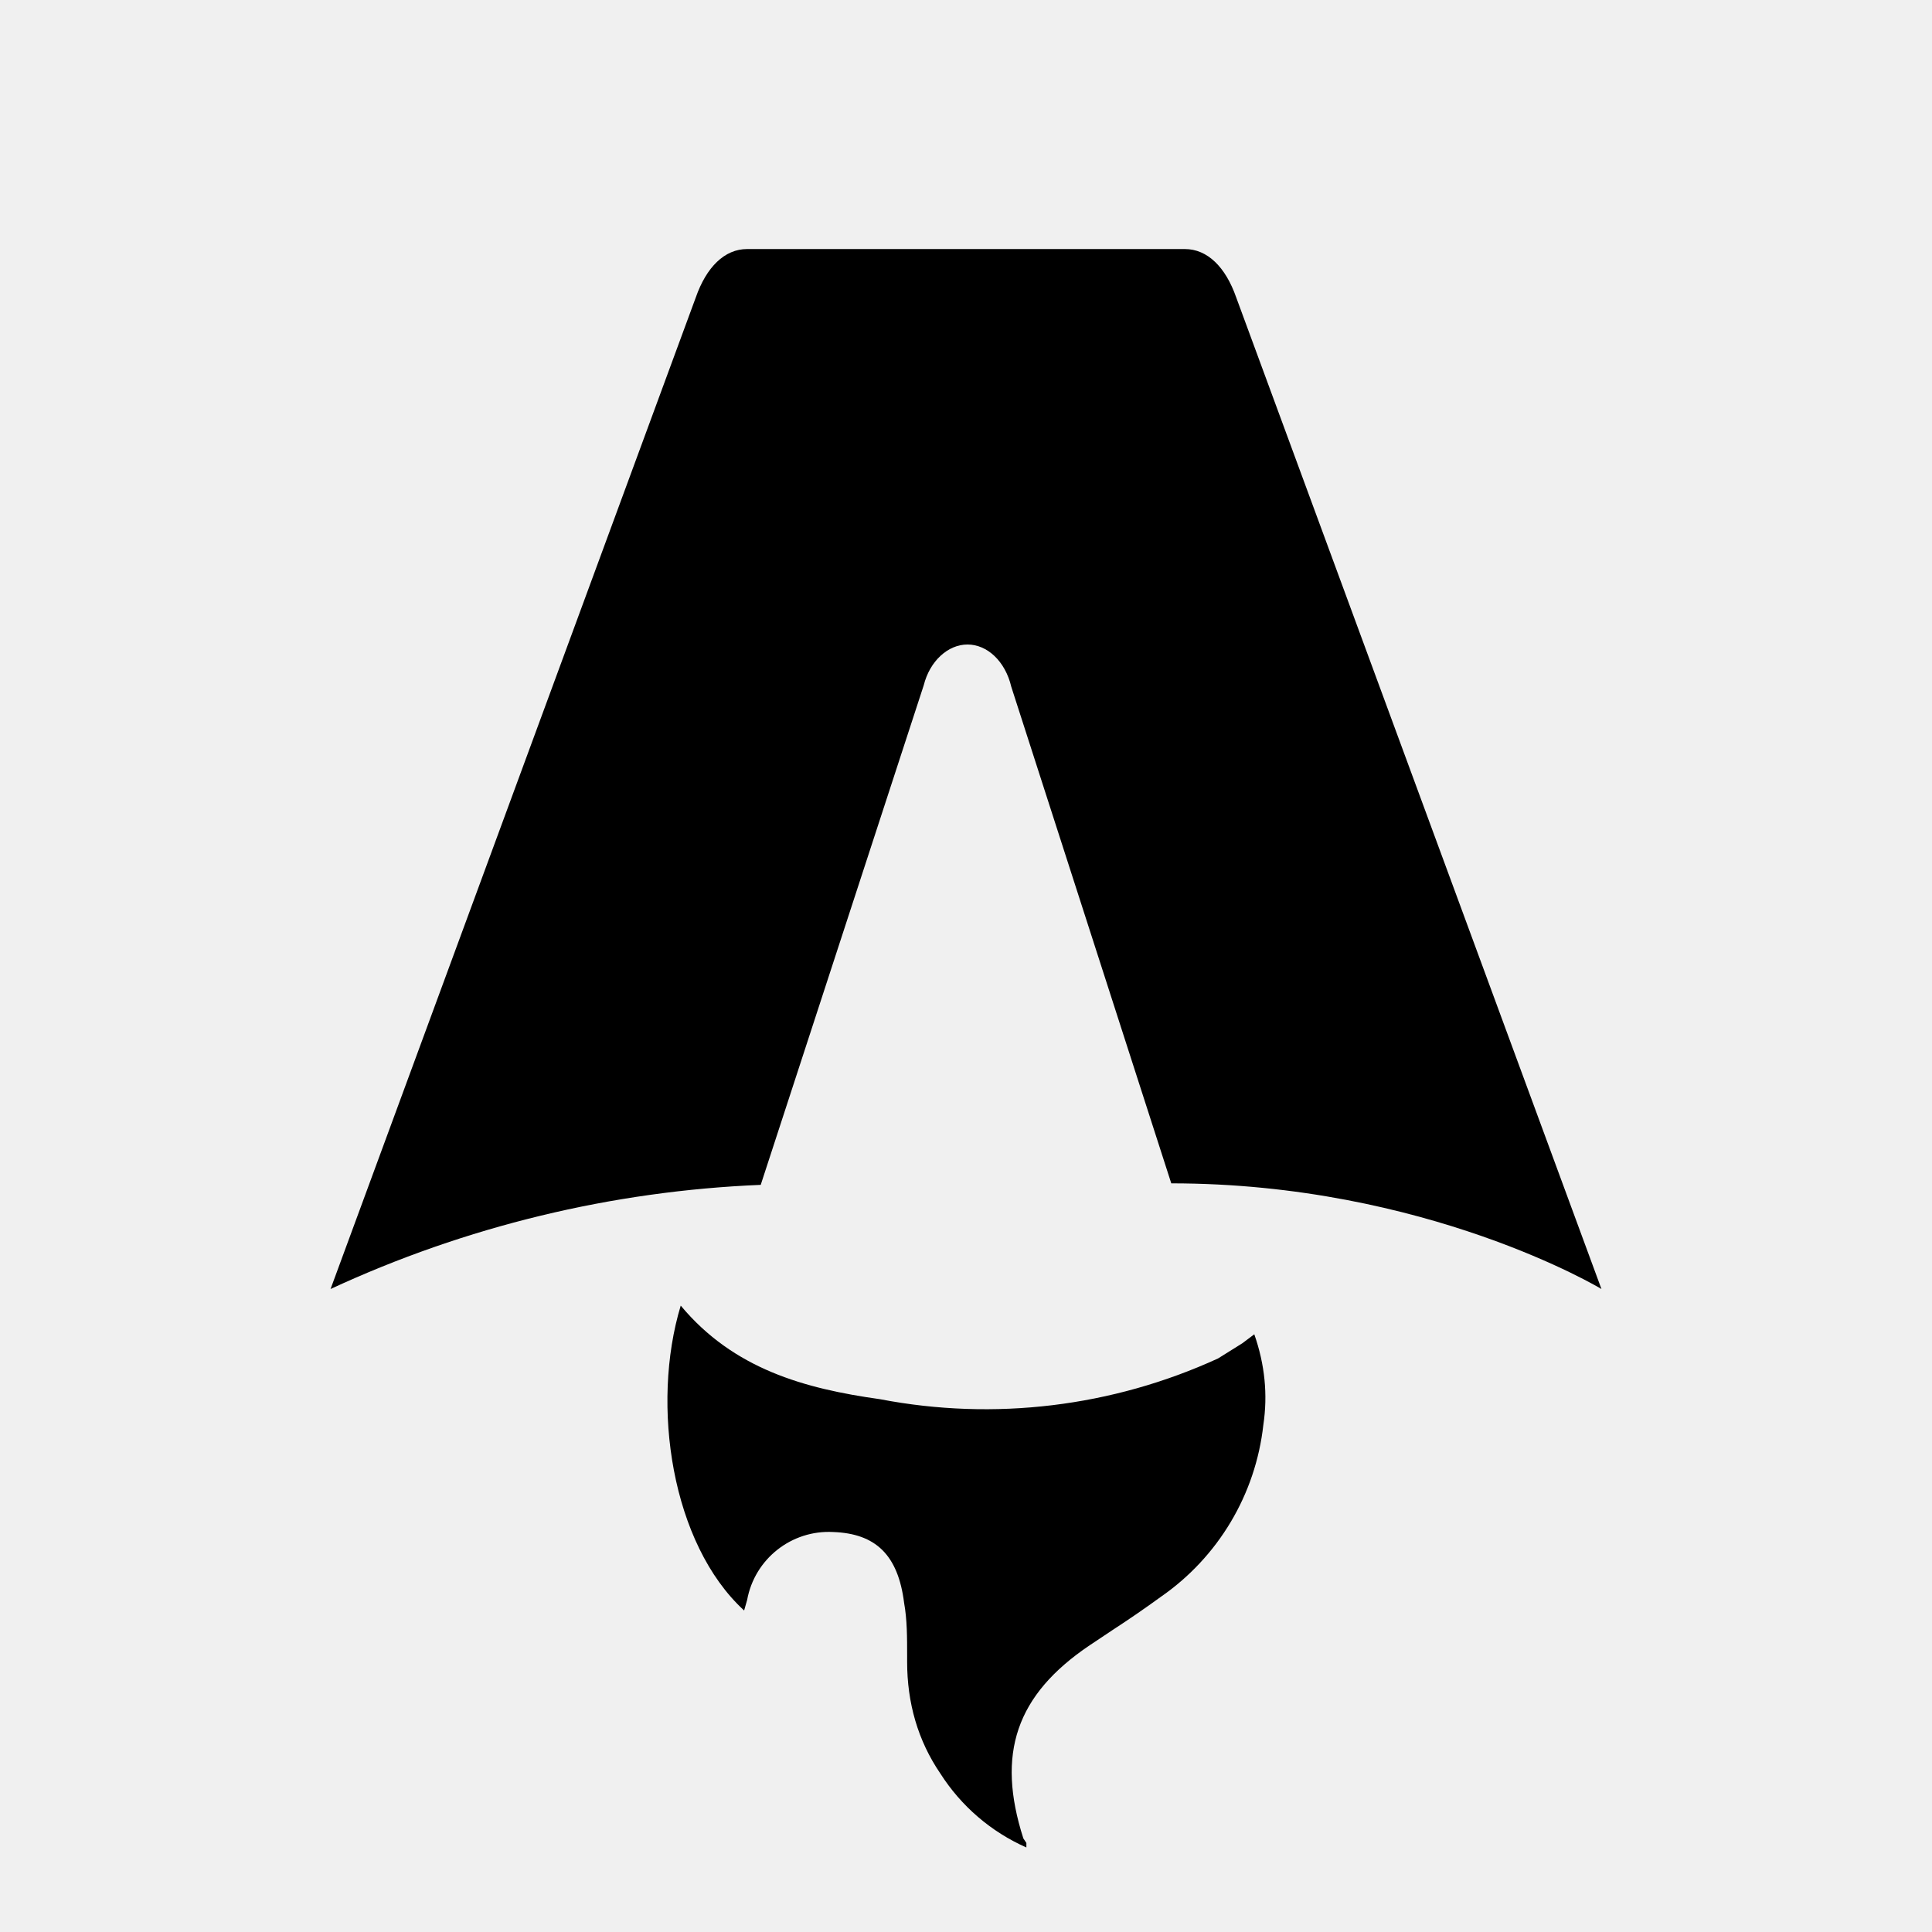
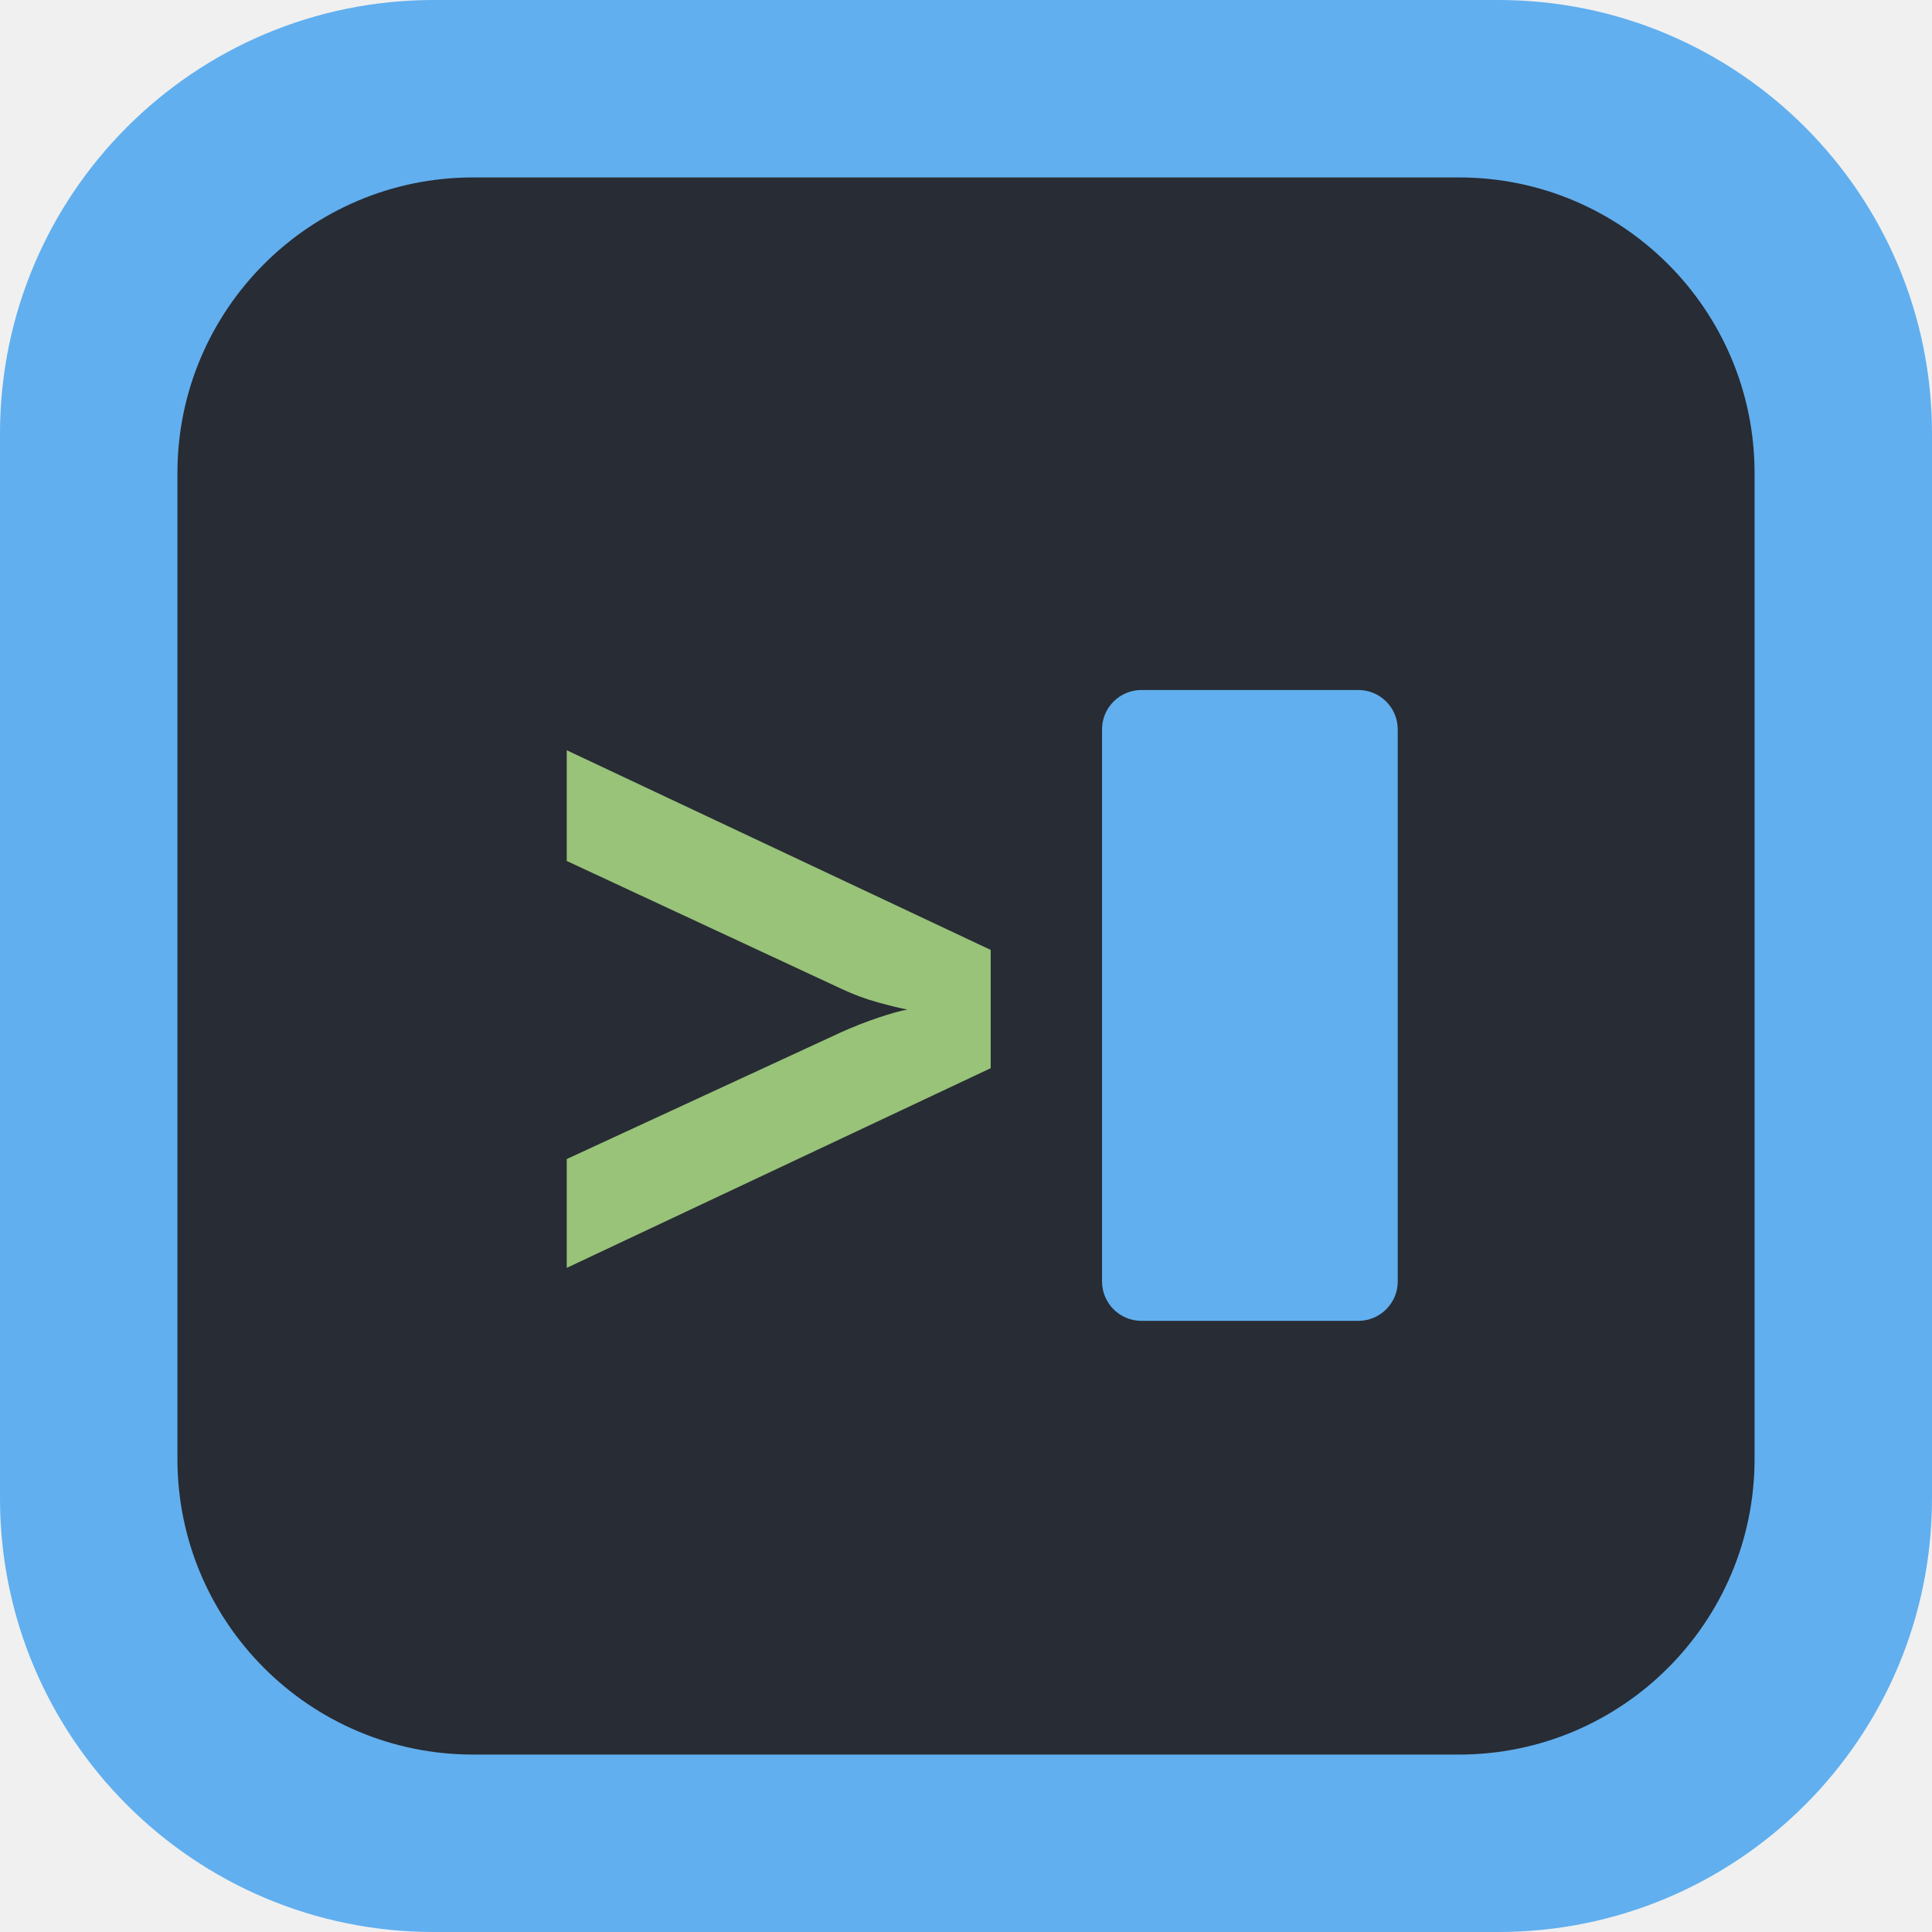
- <svg xmlns="http://www.w3.org/2000/svg" fill="none" viewBox="0 0 128 128">
-   <path d="M50.4 78.5a75.1 75.1 0 0 0-28.5 6.9l24.2-65.7c.7-2 1.9-3.2 3.4-3.2h29c1.5 0 2.7 1.2 3.4 3.2l24.2 65.7s-11.6-7-28.5-7L67 45.5c-.4-1.7-1.6-2.8-2.9-2.8-1.3 0-2.5 1.1-2.9 2.7L50.4 78.5Zm-1.1 28.2Zm-4.2-20.2c-2 6.6-.6 15.8 4.2 20.2a17.5 17.5 0 0 1 .2-.7 5.5 5.5 0 0 1 5.7-4.5c2.8.1 4.3 1.5 4.7 4.7.2 1.1.2 2.3.2 3.5v.4c0 2.7.7 5.2 2.2 7.4a13 13 0 0 0 5.7 4.9v-.3l-.2-.3c-1.8-5.6-.5-9.5 4.4-12.8l1.5-1a73 73 0 0 0 3.2-2.2 16 16 0 0 0 6.8-11.4c.3-2 .1-4-.6-6l-.8.6-1.6 1a37 37 0 0 1-22.4 2.7c-5-.7-9.7-2-13.2-6.2Z" />
-   <style>
-         path { fill: #000; }
-         @media (prefers-color-scheme: dark) {
-             path { fill: #FFF; }
-         }
-     </style>
+ <svg xmlns="http://www.w3.org/2000/svg" viewBox="0 0 196 196">
+   <rect width="196" height="196" rx="44" fill="#61afef" />
+   <rect x="18" y="18" width="160" height="160" rx="30" fill="#282c34" />
+   <path d="M57.496 128.624V117.584L85.336 104.72Q87.256 103.856 89.128 103.232Q91.0 102.608 92.056 102.416Q91.0 102.224 89.08 101.696Q87.16 101.168 85.336 100.304L57.496 87.344V76.112L100.504 96.368V108.368Z" fill="#98c379" />
+   <rect x="111.8" y="70.0" width="30" height="64" rx="4" fill="#61afef" />
</svg>
